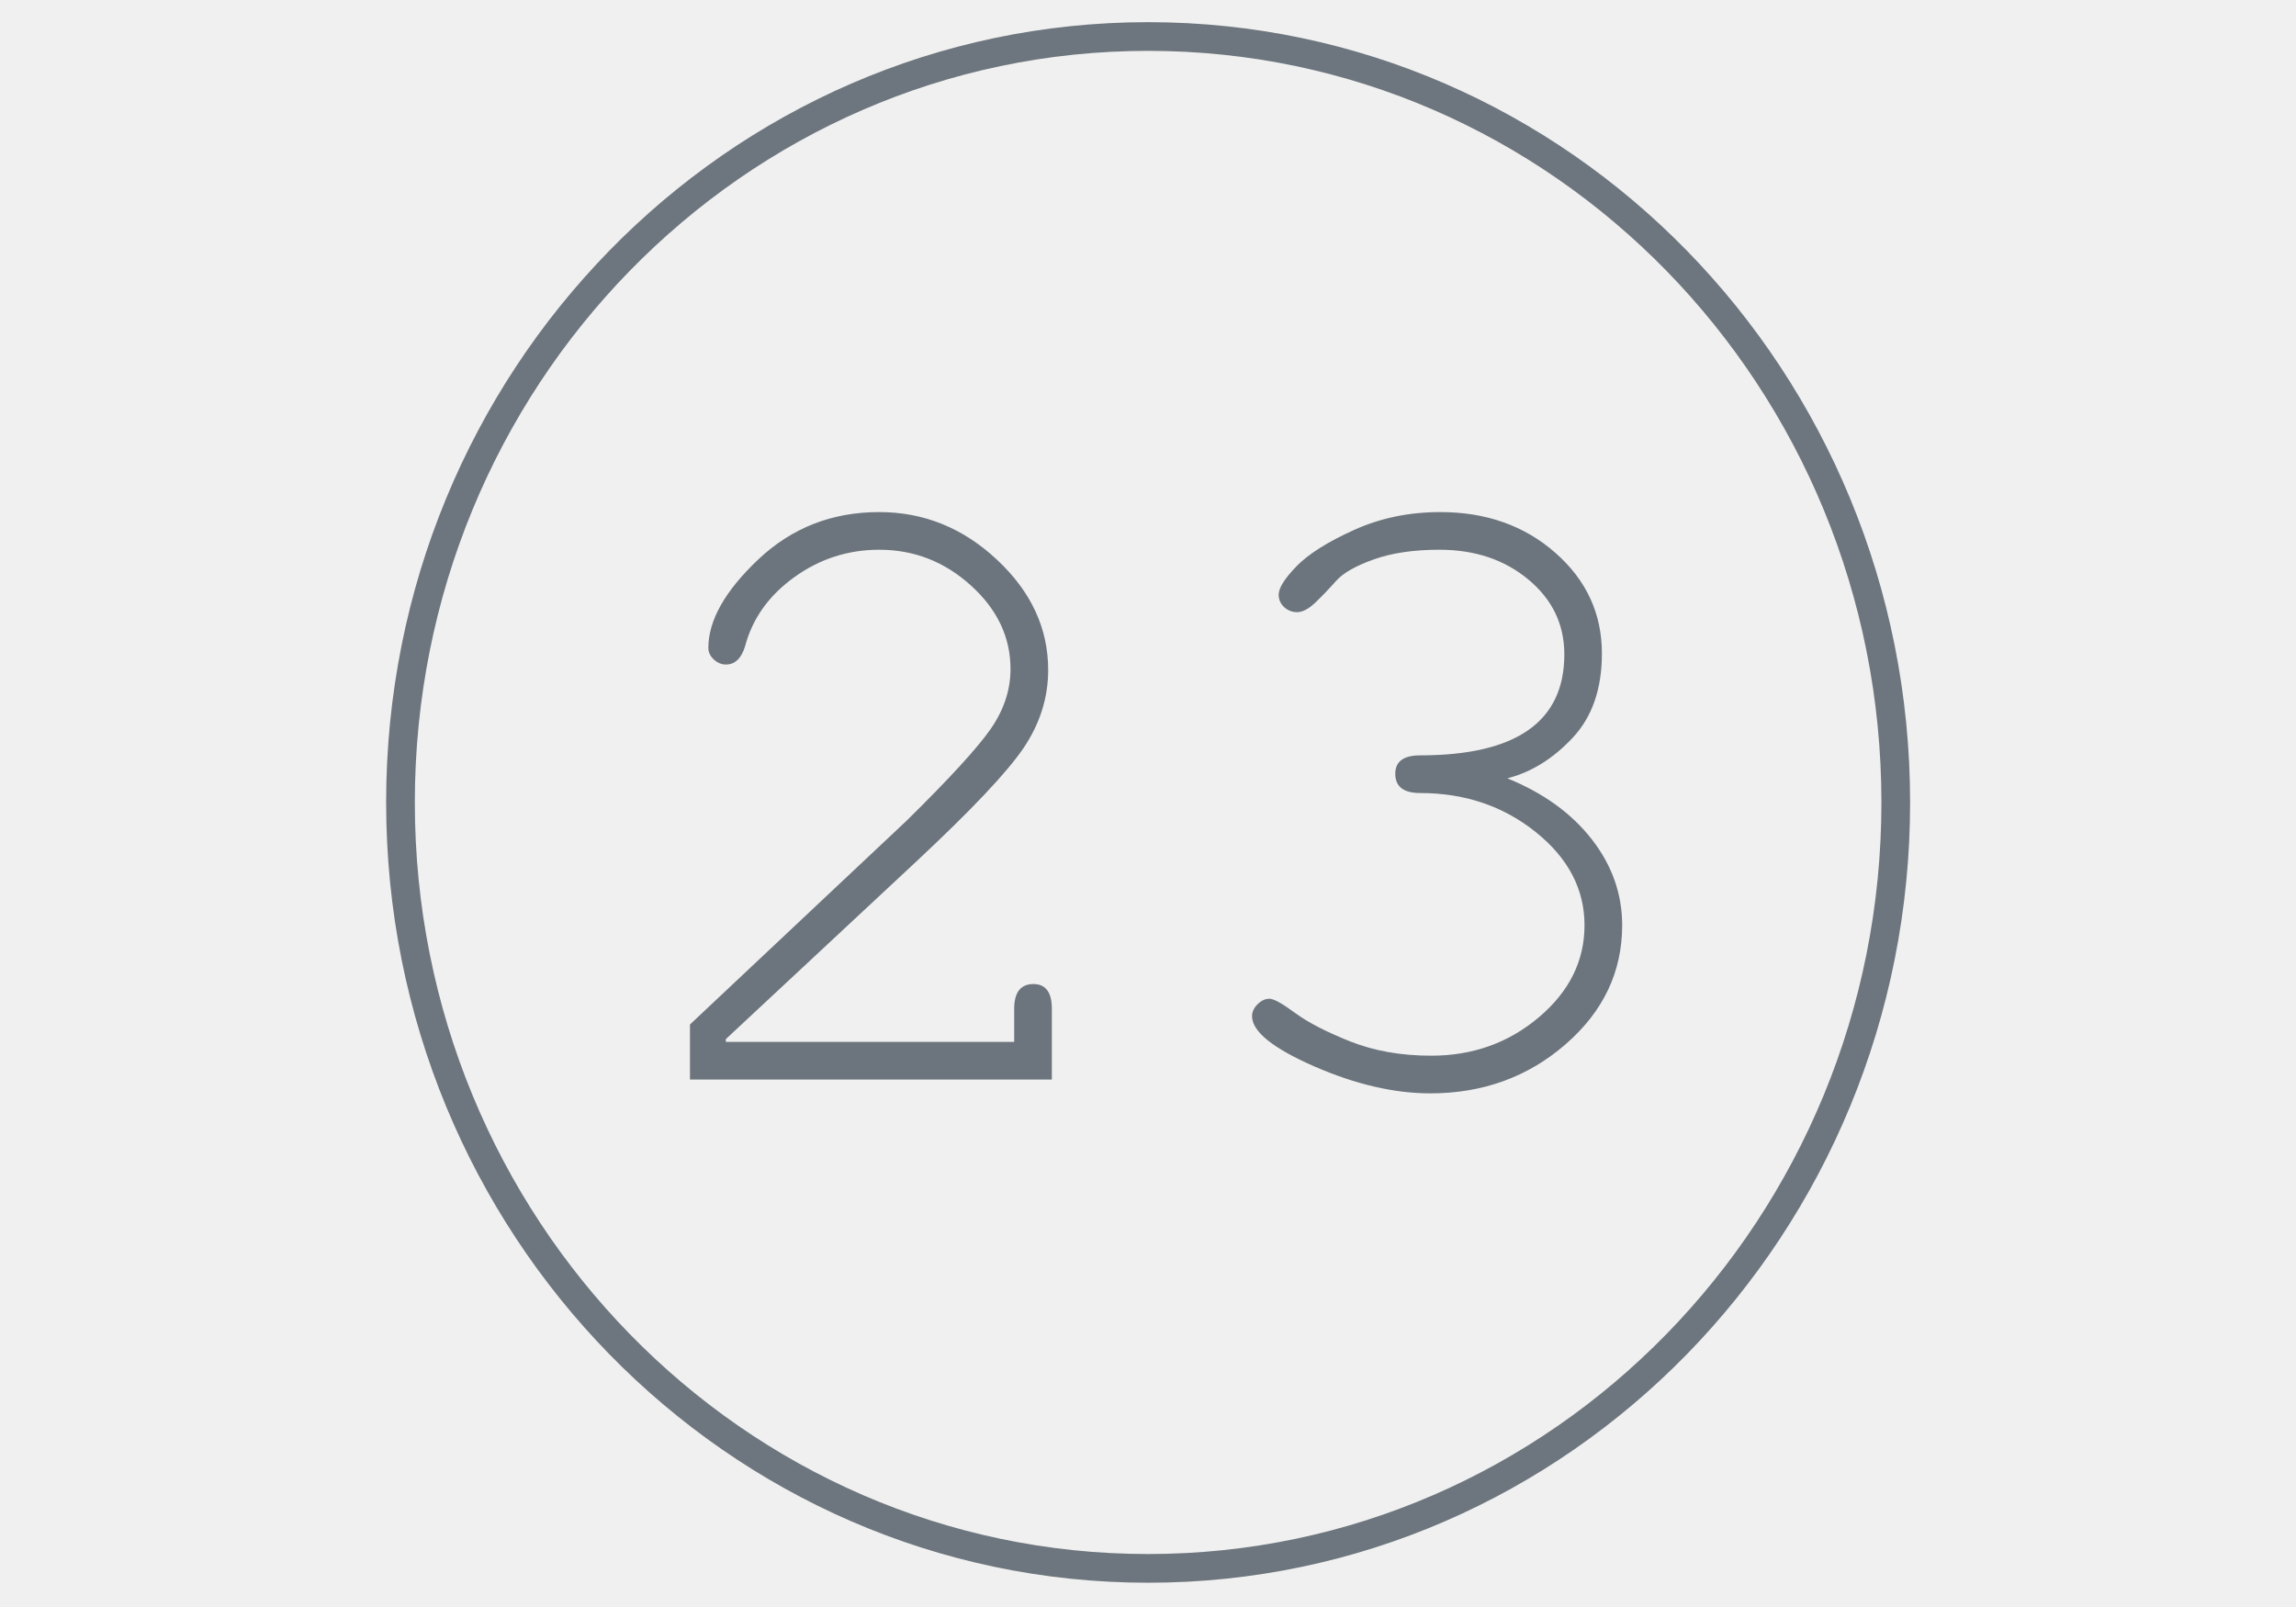
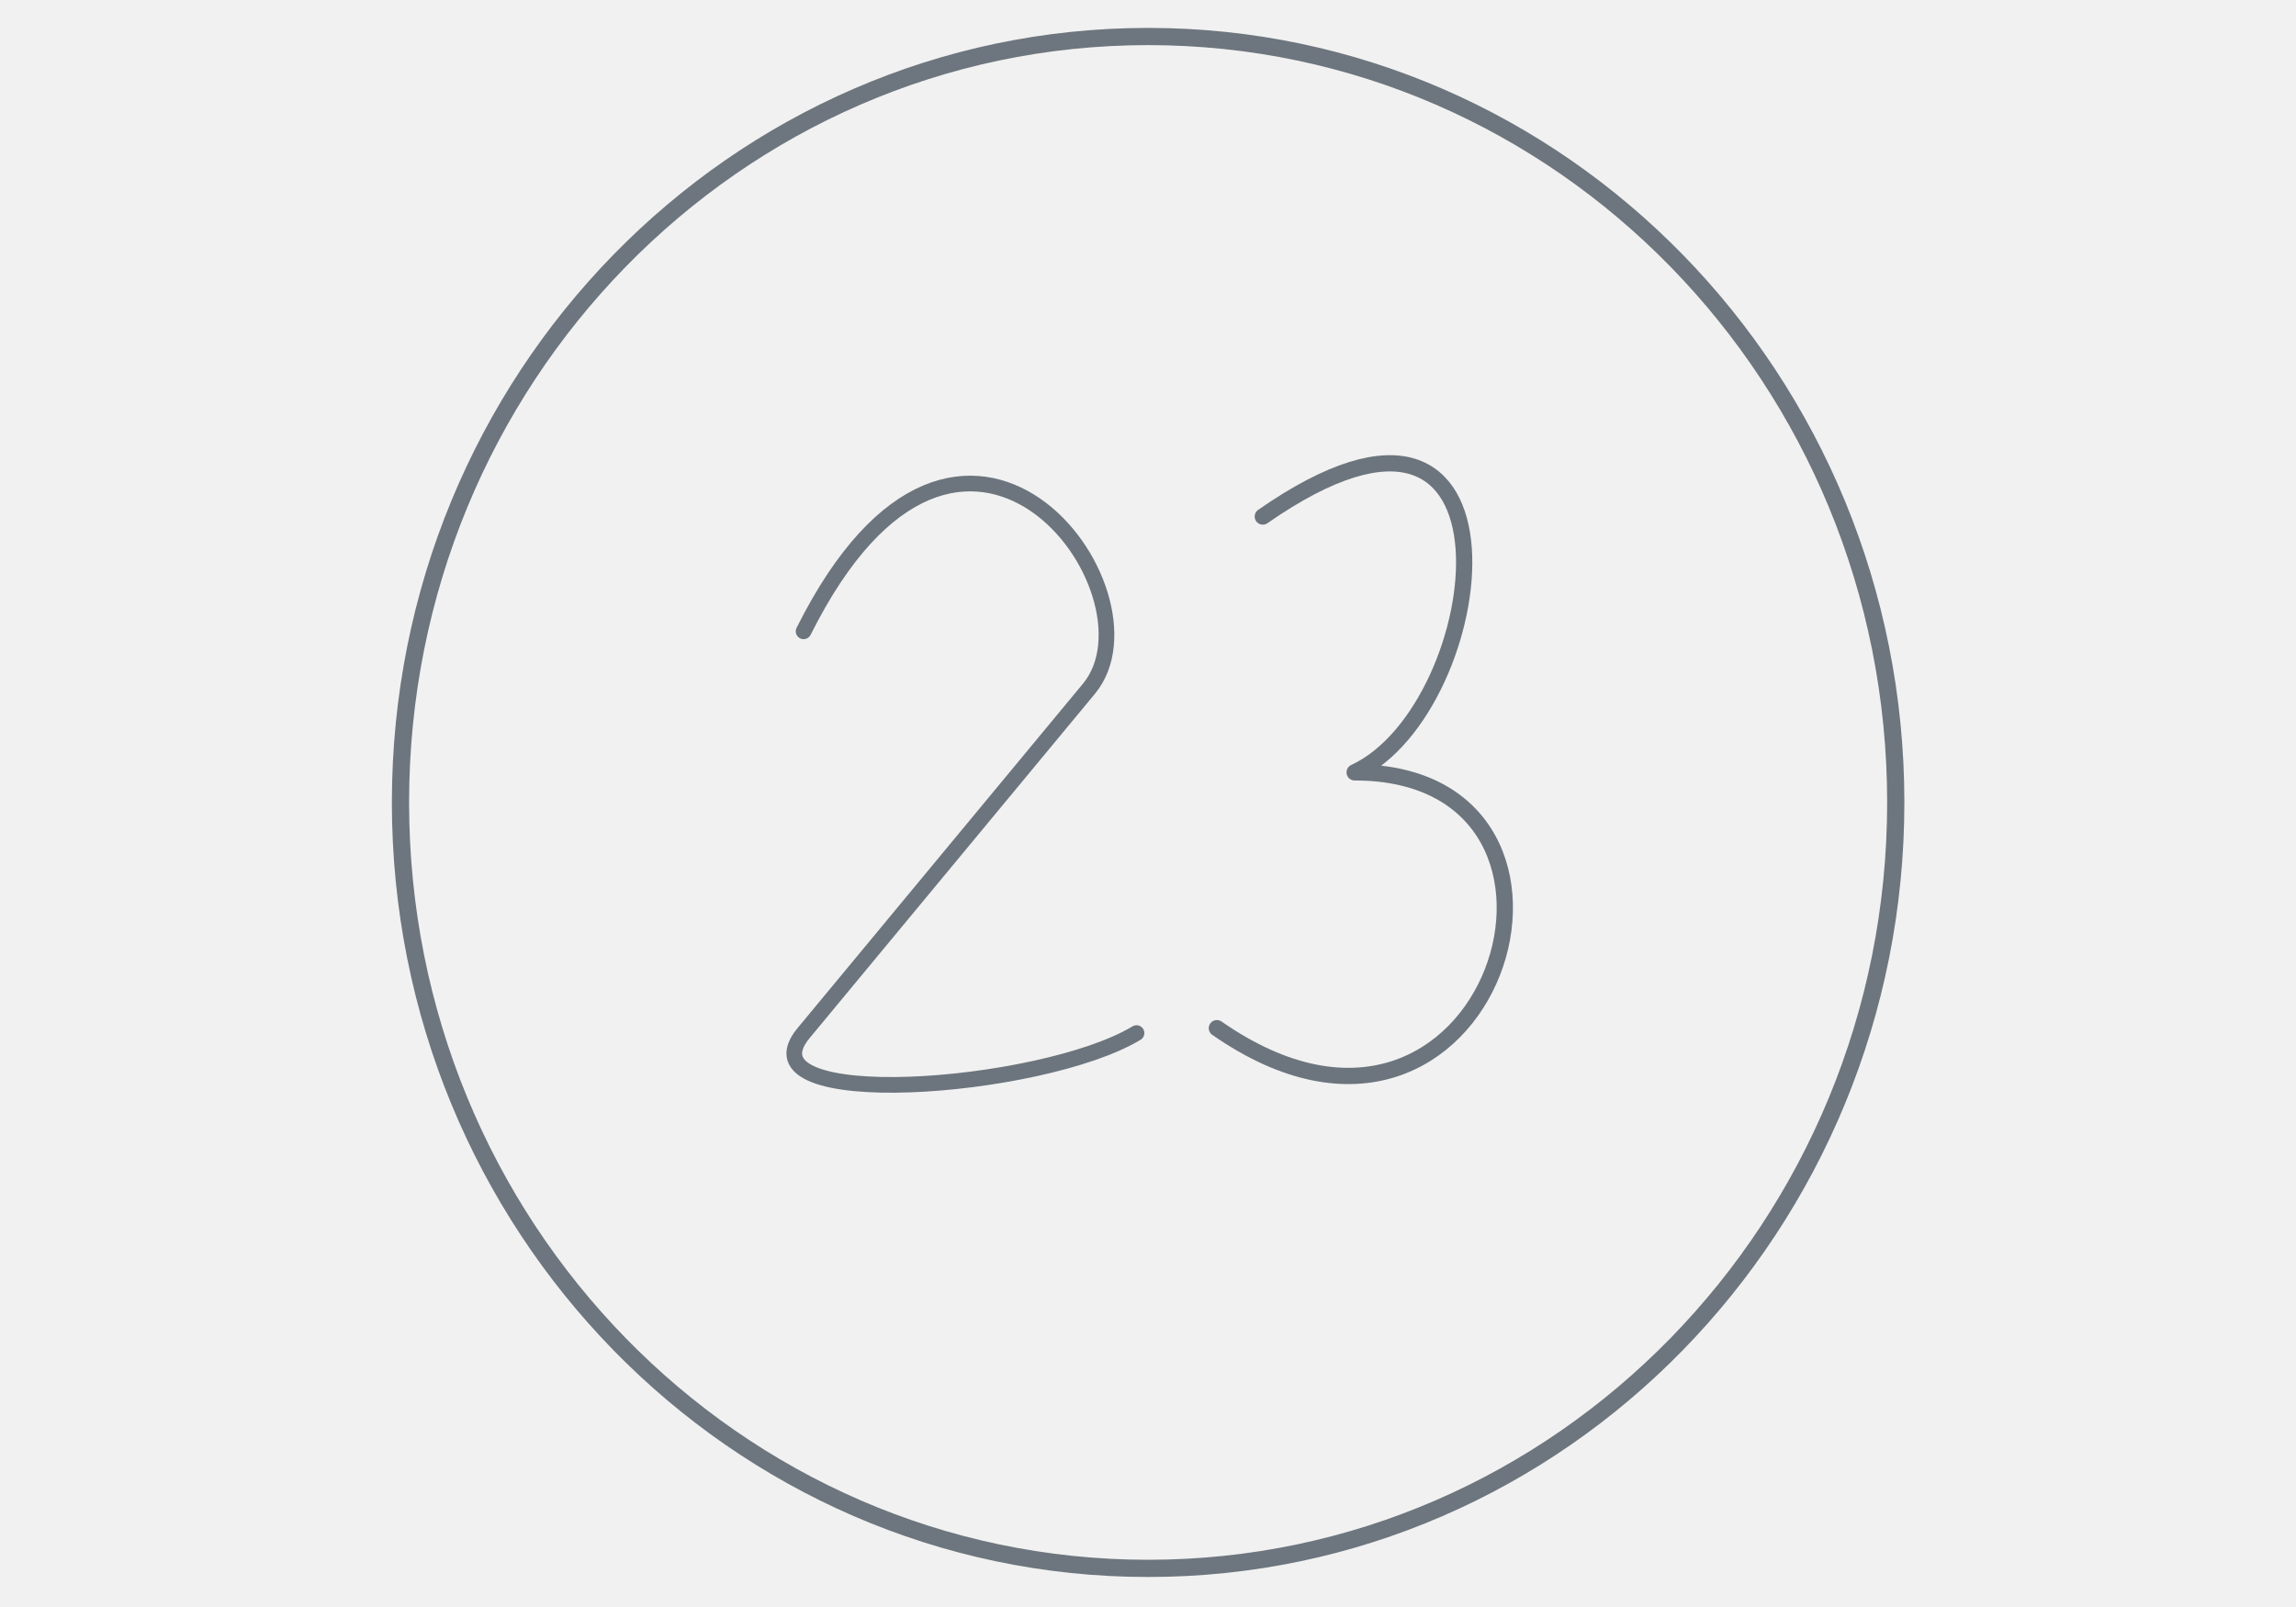
<svg xmlns="http://www.w3.org/2000/svg" version="1.1" id="svg1933" width="400" height="280" viewBox="0 0 400 280">
  <defs id="defs1937">
    <clipPath clipPathUnits="userSpaceOnUse" id="clipPath18">
      <path d="M 0,600 H 600 V 0 H 0 Z" id="path16" />
    </clipPath>
    <clipPath clipPathUnits="userSpaceOnUse" id="clipPath2085">
      <rect style="opacity:0.99;fill:#ffffff;stroke:#000000;stroke-width:0.75;stroke-linecap:round;stroke-linejoin:round;stroke-miterlimit:4;stroke-dasharray:none;stroke-opacity:1" id="rect2087" width="3554.803" height="3567.431" x="-4982.569" y="-1289.3" />
    </clipPath>
    <clipPath clipPathUnits="userSpaceOnUse" id="clipPath2208">
      <rect style="opacity:0.99;fill:#ffffff;stroke:#000000;stroke-width:1;stroke-linecap:round;stroke-linejoin:round;stroke-miterlimit:4;stroke-dasharray:none;stroke-opacity:1" id="rect2210" width="621.634" height="536.657" x="179.5" y="0.14" />
    </clipPath>
    <clipPath clipPathUnits="userSpaceOnUse" id="clipPath2233">
      <rect style="opacity:0.99;fill:#ffffff;stroke:#000000;stroke-width:2.036;stroke-linecap:round;stroke-linejoin:round;stroke-miterlimit:4;stroke-dasharray:none;stroke-opacity:1" id="rect2235" width="539.65" height="546.533" x="-715.962" y="-6.051" transform="scale(-1,1)" />
    </clipPath>
    <clipPath clipPathUnits="userSpaceOnUse" id="clipPath18-2">
      <path d="M 0,600 H 600 V 0 H 0 Z" id="path16-7" />
    </clipPath>
    <clipPath clipPathUnits="userSpaceOnUse" id="clipPath2085-0">
      <rect style="opacity:0.99;fill:#ffffff;stroke:#000000;stroke-width:0.75;stroke-linecap:round;stroke-linejoin:round;stroke-miterlimit:4;stroke-dasharray:none;stroke-opacity:1" id="rect2087-9" width="3554.803" height="3567.431" x="-4982.569" y="-1289.3" />
    </clipPath>
    <clipPath clipPathUnits="userSpaceOnUse" id="clipPath2208-3">
      <rect style="opacity:0.99;fill:#ffffff;stroke:#000000;stroke-width:1;stroke-linecap:round;stroke-linejoin:round;stroke-miterlimit:4;stroke-dasharray:none;stroke-opacity:1" id="rect2210-6" width="621.634" height="536.657" x="179.5" y="0.14" />
    </clipPath>
    <clipPath clipPathUnits="userSpaceOnUse" id="clipPath2233-0">
      <rect style="opacity:0.99;fill:#ffffff;stroke:#000000;stroke-width:2.036;stroke-linecap:round;stroke-linejoin:round;stroke-miterlimit:4;stroke-dasharray:none;stroke-opacity:1" id="rect2235-6" width="539.65" height="546.533" x="-715.962" y="-6.051" transform="scale(-1,1)" />
    </clipPath>
  </defs>
+   <g id="layer1">
+     <rect y="-3.843" x="-3.353" height="290.683" width="410.944" id="rect1251" style="opacity:0.99;fill:#f1f1f1;fill-opacity:1;stroke:none;stroke-width:3.098;stroke-linecap:round;stroke-linejoin:round;stroke-miterlimit:4;stroke-dasharray:none;stroke-opacity:1;paint-order:stroke fill markers" />
+   </g>
  <g id="g1941">
    <path id="path866" d="m 634.466,442.95 -162.548,10.739 c -15.032,0.993 -23.562,7.114 -18.534,27.049 l 36.271,143.798 c 4.08,16.174 14.882,19.441 25.695,22.291 0,0 59.717,9.963 90.624,23.882 15.085,6.794 -53.202,-5.914 -65.283,-13.639 -4.341,-2.776 8.859,-5.691 13.897,-6.773 45.363,-9.746 88.243,-20.595 131.978,-31.013 8.325,-1.983 17.309,-1.808 25.673,0.002 15.24,3.295 44.831,4.751 52.318,14.668 2.579,3.415 -20.308,9.326 -24.48,10.278 -42.835,9.768 -72.925,26.163 -117.527,33.567 -9.454,1.57 -19.179,2.583 -28.709,1.565 -26.256,-2.803 -52.035,-10.748 -76.404,-20.914 -13.548,-5.652 -11.807,6.178 -5.233,8.64 39.066,14.63 98.095,30.259 144.222,43.347 7.496,2.127 15.038,1.292 25.559,-0.191 34.844,-4.912 79.659,-25.226 108.78,-34.161 5.801,-1.78 6.673,-8.208 2.189,-12.296 -4.297,-3.918 -15.524,-7.04 -21.301,-6.379 -14.114,1.614 -42.49,12.81 -42.029,15.041 1.664,8.053 39.391,-0.183 42.228,-14.659 0.586,-2.988 -7.076,-5.778 -7.076,-5.778 -0.951,-0.776 -15.946,-3.055 -32.614,1.733 -9.306,2.673 -19.435,4.493 -28.375,8.934 -14.65,7.277 -3.818,9.958 3.812,12.149 7.277,2.089 15.466,3.98 23.205,5.269 12.835,2.137 26.608,-0.042 39.426,-2.282 15.062,-2.633 42.686,-12.834 42.686,-12.834 l 17.541,-8.392 c 12.254,-5.862 22.141,-14.567 0.827,-20.425 -1.374,-0.377 -82.639,-20.267 -124.329,-27.062 -6.362,-1.037 -14.314,-0.707 -20.663,0.408 -6.789,1.192 -21.616,-0.589 -19.771,6.052 1.856,6.684 15.742,-1.158 19.859,-6.741 2.108,-2.859 2.155,-15.645 0.258,-25.328 -6.97,-35.57 -19.302,-75.028 -27.186,-111.388 -2.181,-10.059 -13.806,-20.628 -24.025,-19.397 -43.013,5.182 -103.79,7.021 -156.814,11.784 -11.197,1.006 -14.921,10.693 -12.683,18.032 13.74,45.069 26.963,96.148 32.717,131.766 1.813,11.223 17.282,22.174 28.236,19.131 48.355,-13.436 90.565,-18.459 140.292,-29.091 8.206,-1.755 12.104,-14.733 10.365,-22.943 -7.847,-37.042 -28.707,-115.312 -31.028,-121.764 -2.364,-6.572 -4.446,-17.176 -12.049,-16.674 z" style="fill:none;stroke:#6c757d;stroke-width:3;stroke-linecap:butt;stroke-linejoin:miter;stroke-miterlimit:4;stroke-dasharray:none;stroke-opacity:1" />
    <g style="stroke:#6c757d;stroke-width:2.849;stroke-miterlimit:4;stroke-dasharray:none;stroke-opacity:1" id="g1941-6" transform="matrix(1,0,0,1.108803,423.8769,-56.72098)">
      <g style="stroke:#6c757d;stroke-width:2.849;stroke-miterlimit:4;stroke-dasharray:none;stroke-opacity:1" id="g1823" transform="translate(-180.4519,-13.35135)">
        <g style="stroke:#6c757d;stroke-width:2.849;stroke-miterlimit:4;stroke-dasharray:none;stroke-opacity:1" transform="rotate(180,341.8937,274.166)" id="g1807">
          <path style="fill:none;stroke:#6c757d;stroke-width:2.849;stroke-linecap:round;stroke-linejoin:miter;stroke-miterlimit:4;stroke-dasharray:none;stroke-opacity:1" d="M 313.16,307.643 Z" id="path1318-3-8-7-2" />
          <path style="fill:none;stroke:#6c757d;stroke-width:2.849;stroke-linecap:round;stroke-linejoin:miter;stroke-miterlimit:4;stroke-dasharray:none;stroke-opacity:1" d="M 302.298,271.258 Z" id="path1318-6-6-2-9" />
          <path id="path1318-3-8-7-61-3" d="M 298.661,276.339 Z" style="fill:none;stroke:#6c757d;stroke-width:2.849;stroke-linecap:round;stroke-linejoin:miter;stroke-miterlimit:4;stroke-dasharray:none;stroke-opacity:1" />
          <path id="path1318-6-6-0-5-1" d="M 298.606,186.636 Z" style="fill:none;stroke:#6c757d;stroke-width:2.849;stroke-linecap:round;stroke-linejoin:miter;stroke-miterlimit:4;stroke-dasharray:none;stroke-opacity:1" />
          <path style="fill:none;stroke:#6c757d;stroke-width:2.849;stroke-linecap:round;stroke-linejoin:miter;stroke-miterlimit:4;stroke-dasharray:none;stroke-opacity:1" d="M 304.111,189.594 Z" id="path1318-3-8-7-6-9-9" />
          <path id="path1318-6-2-4" d="M 219.453,247.816 Z" style="fill:none;stroke:#6c757d;stroke-width:2.849;stroke-linecap:round;stroke-linejoin:miter;stroke-miterlimit:4;stroke-dasharray:none;stroke-opacity:1" />
          <path style="fill:none;stroke:#6c757d;stroke-width:2.849;stroke-linecap:round;stroke-linejoin:miter;stroke-miterlimit:4;stroke-dasharray:none;stroke-opacity:1" d="M 220.946,257.26 Z" id="path1318-3-8-2-7" />
          <path style="fill:none;stroke:#6c757d;stroke-width:2.849;stroke-linecap:butt;stroke-linejoin:miter;stroke-miterlimit:4;stroke-dasharray:none;stroke-opacity:1" d="m 236.792,208.979 c -15.595,31.593 -19.322,43.287 -13.179,74.919 1.398,6.836 10.855,20.438 23.42,-2.546 6.608,-12.087 19.099,-5.907 28.546,-7.585 58.739,-21.377 -22.666,-99.83 -38.787,-64.788 z" id="path1555-8-8" />
          <path style="fill:none;stroke:#6c757d;stroke-width:2.849;stroke-linecap:butt;stroke-linejoin:miter;stroke-miterlimit:4;stroke-dasharray:none;stroke-opacity:1" d="m 240.509,222.702 c -12.022,-5.321 -20.738,1.177 -34.558,-9.869 -9.525,-7.613 -19.407,13.25 -17.444,31.215 1.352,12.38 5.587,25.153 21.42,30.309 14.419,4.696 29.243,1.757 36.007,-16.683 5.694,-15.523 4.38,-30.632 -5.425,-34.972 z" id="path1557-9-4" />
          <path style="fill:none;stroke:#6c757d;stroke-width:2.849;stroke-linecap:butt;stroke-linejoin:miter;stroke-miterlimit:4;stroke-dasharray:none;stroke-opacity:1" d="m 281.06,199.412 c -14.9,14.94 -36.219,21.314 -57.492,36.459 -20.78,0.527 -48.888,-28.463 -45.617,-37.924 18.473,-30.379 125.348,-22.491 103.109,1.466 z" id="path1559-7-5" />
          <path style="fill:none;stroke:#6c757d;stroke-width:2.849;stroke-linecap:butt;stroke-linejoin:miter;stroke-miterlimit:4;stroke-dasharray:none;stroke-opacity:1" d="m 182.665,235.53 c 0.181,6.463 -6.944,6.123 -7.893,1.159 -0.414,-2.167 -0.828,-4.333 -1.242,-6.5 -1.228,-6.426 8.637,-12.415 8.877,-3.845 0.086,3.062 0.172,6.124 0.258,9.186 z" id="path1561-3-0" />
          <path style="fill:none;stroke:#6c757d;stroke-width:2.849;stroke-linecap:round;stroke-linejoin:miter;stroke-miterlimit:4;stroke-dasharray:none;stroke-opacity:1" d="M 273.924,258.806 Z" id="path1318-3-3-6-3" />
          <path id="path1318-3-8-7-1-6" d="M 278.042,297.172 Z" style="fill:none;stroke:#6c757d;stroke-width:2.849;stroke-linecap:round;stroke-linejoin:miter;stroke-miterlimit:4;stroke-dasharray:none;stroke-opacity:1" />
        </g>
      </g>
      <path id="path1318-6-6-2" d="M 226.431,203.423 Z" style="fill:none;stroke:#6c757d;stroke-width:2.849;stroke-linecap:round;stroke-linejoin:miter;stroke-miterlimit:4;stroke-dasharray:none;stroke-opacity:1" />
      <path style="fill:none;stroke:#6c757d;stroke-width:2.849;stroke-linecap:round;stroke-linejoin:miter;stroke-miterlimit:4;stroke-dasharray:none;stroke-opacity:1" d="M 222.795,208.505 Z" id="path1318-3-8-7-61" />
      <path style="fill:none;stroke:#6c757d;stroke-width:2.849;stroke-linecap:round;stroke-linejoin:miter;stroke-miterlimit:4;stroke-dasharray:none;stroke-opacity:1" d="M 250.544,202.944 Z" id="path1318-3-8-1-7" />
      <path style="fill:none;stroke:#6c757d;stroke-width:2.849;stroke-linecap:round;stroke-linejoin:miter;stroke-miterlimit:4;stroke-dasharray:none;stroke-opacity:1" d="M 248.577,154.674 Z" id="path1318-3-3-6-7" />
      <path style="fill:none;stroke:#6c757d;stroke-width:2.849;stroke-linecap:round;stroke-linejoin:miter;stroke-miterlimit:4;stroke-dasharray:none;stroke-opacity:1" d="M 222.74,118.802 Z" id="path1318-6-6-0-5" />
      <path id="path1318-3-8-7-6-9" d="M 228.244,121.759 Z" style="fill:none;stroke:#6c757d;stroke-width:2.849;stroke-linecap:round;stroke-linejoin:miter;stroke-miterlimit:4;stroke-dasharray:none;stroke-opacity:1" />
      <path style="fill:none;stroke:#6c757d;stroke-width:2.849;stroke-linecap:round;stroke-linejoin:miter;stroke-miterlimit:4;stroke-dasharray:none;stroke-opacity:1" d="M 155.587,179.982 Z" id="path1318-6-2" />
      <path id="path1318-3-8-2" d="M 157.079,189.426 Z" style="fill:none;stroke:#6c757d;stroke-width:2.849;stroke-linecap:round;stroke-linejoin:miter;stroke-miterlimit:4;stroke-dasharray:none;stroke-opacity:1" />
      <path id="path1555-8" d="m 172.926,141.145 c -15.595,31.593 -19.322,43.287 -13.179,74.919 1.398,6.836 10.855,20.438 23.42,-2.546 6.608,-12.087 19.099,-5.907 28.546,-7.585 58.739,-21.377 -22.666,-99.83 -38.787,-64.788 z" style="fill:none;stroke:#6c757d;stroke-width:2.849;stroke-linecap:butt;stroke-linejoin:miter;stroke-miterlimit:4;stroke-dasharray:none;stroke-opacity:1" />
      <path id="path1557-9" d="m 176.642,154.868 c -12.022,-5.321 -20.738,1.177 -34.558,-9.869 -9.525,-7.613 -19.407,13.25 -17.444,31.215 1.352,12.38 5.587,25.153 21.42,30.309 14.419,4.696 29.243,1.757 36.007,-16.683 5.694,-15.523 4.38,-30.632 -5.425,-34.972 z" style="fill:none;stroke:#6c757d;stroke-width:2.849;stroke-linecap:butt;stroke-linejoin:miter;stroke-miterlimit:4;stroke-dasharray:none;stroke-opacity:1" />
      <path id="path1559-7" d="m 217.193,131.578 c -14.9,14.94 -36.219,21.314 -57.492,36.459 -20.78,0.527 -48.888,-28.463 -45.617,-37.924 18.473,-30.379 125.348,-22.491 103.109,1.466 z" style="fill:none;stroke:#6c757d;stroke-width:2.849;stroke-linecap:butt;stroke-linejoin:miter;stroke-miterlimit:4;stroke-dasharray:none;stroke-opacity:1" />
      <path id="path1561-3" d="m 118.799,167.696 c 0.181,6.463 -6.944,6.123 -7.893,1.159 -0.414,-2.167 -0.828,-4.333 -1.242,-6.5 -1.228,-6.426 8.637,-12.415 8.877,-3.845 0.086,3.062 0.172,6.124 0.258,9.186 z" style="fill:none;stroke:#6c757d;stroke-width:2.849;stroke-linecap:butt;stroke-linejoin:miter;stroke-miterlimit:4;stroke-dasharray:none;stroke-opacity:1" />
      <path id="path1318-3-3-6" d="M 204.058,190.972 Z" style="fill:none;stroke:#6c757d;stroke-width:2.849;stroke-linecap:round;stroke-linejoin:miter;stroke-miterlimit:4;stroke-dasharray:none;stroke-opacity:1" />
      <g style="stroke:#6c757d;stroke-width:2.849;stroke-miterlimit:4;stroke-dasharray:none;stroke-opacity:1" id="g1878" transform="matrix(0,-1,-1,0,446.4758,693.1984)">
        <path id="path1557-9-3" d="m 543.466,140.331 c -12.022,-5.321 -20.738,1.177 -34.558,-9.869 -9.525,-7.613 -19.407,13.25 -17.444,31.215 1.352,12.38 5.587,25.153 21.42,30.309 14.419,4.696 29.243,1.757 36.007,-16.683 5.694,-15.523 4.38,-30.632 -5.425,-34.972 z" style="fill:none;stroke:#6c757d;stroke-width:2.849;stroke-linecap:butt;stroke-linejoin:miter;stroke-miterlimit:4;stroke-dasharray:none;stroke-opacity:1" />
        <path id="path1561-3-2" d="m 485.622,153.16 c 0.181,6.463 -6.944,6.123 -7.893,1.159 -0.414,-2.167 -0.828,-4.333 -1.242,-6.5 -1.228,-6.426 8.637,-12.415 8.877,-3.845 0.086,3.062 0.172,6.124 0.258,9.186 z" style="fill:none;stroke:#6c757d;stroke-width:2.849;stroke-linecap:butt;stroke-linejoin:miter;stroke-miterlimit:4;stroke-dasharray:none;stroke-opacity:1" />
      </g>
      <g style="stroke:#6c757d;stroke-width:2.849;stroke-miterlimit:4;stroke-dasharray:none;stroke-opacity:1" id="g1906" transform="rotate(-90,111.3022,121.0493)">
        <path id="path1559-7-0" d="m -3.879,156.181 c -14.9,14.94 -36.219,21.314 -57.492,36.459 -20.78,0.527 -48.888,-28.463 -45.617,-37.924 18.473,-30.379 125.348,-22.491 103.109,1.466 z" style="fill:none;stroke:#6c757d;stroke-width:2.849;stroke-linecap:butt;stroke-linejoin:miter;stroke-miterlimit:4;stroke-dasharray:none;stroke-opacity:1" />
        <path id="path1561-3-6" d="m -102.274,192.299 c 0.181,6.463 -6.944,6.123 -7.893,1.159 -0.414,-2.167 -0.828,-4.333 -1.242,-6.5 -1.228,-6.426 8.637,-12.415 8.877,-3.845 0.086,3.062 0.172,6.124 0.258,9.186 z" style="fill:none;stroke:#6c757d;stroke-width:2.849;stroke-linecap:butt;stroke-linejoin:miter;stroke-miterlimit:4;stroke-dasharray:none;stroke-opacity:1" />
      </g>
    </g>
    <g style="stroke:#6c757d;stroke-opacity:1;stroke-width:3;stroke-miterlimit:4;stroke-dasharray:none" id="g1941-8" transform="translate(459.5447,-248.859)">
      <path id="path1318-3" d="M 215.169,149.18 Z" style="fill:none;stroke:#6c757d;stroke-width:3;stroke-linecap:round;stroke-linejoin:miter;stroke-miterlimit:4;stroke-dasharray:none;stroke-opacity:1" />
      <path id="path1257-2" d="M 218.755,219.749 C 205.798,191.742 203.18,158.753 190.502,129.722 178.174,101.491 156.682,84.134 132.578,96.83 104.019,108.896 90.395,166.071 112.629,198.773 l 70.164,103.196 c 23.545,34.629 78.354,2.269 56.845,-36.732" style="fill:none;stroke:#6c757d;stroke-width:3;stroke-linecap:round;stroke-linejoin:miter;stroke-miterlimit:4;stroke-dasharray:none;stroke-opacity:1" />
      <path id="path1318-6" d="M 218.755,219.749 Z" style="fill:none;stroke:#6c757d;stroke-width:3;stroke-linecap:round;stroke-linejoin:miter;stroke-miterlimit:4;stroke-dasharray:none;stroke-opacity:1" />
      <path id="path1320-4" d="M 239.638,265.236 218.755,219.749" style="fill:none;stroke:#6c757d;stroke-width:3;stroke-linecap:round;stroke-linejoin:miter;stroke-miterlimit:4;stroke-dasharray:none;stroke-opacity:1" />
      <path d="m -97.194,173.322 a 0.689,0.58 0 0 1 0.181,0.805 0.689,0.58 0 0 1 -0.957,0.153 0.689,0.58 0 0 1 -0.183,-0.805 0.689,0.58 0 0 1 0.956,-0.155" transform="matrix(-0.9372412,0.3486818,0.3486818,0.9372412,0,0)" id="path1324-0" style="opacity:0.99;fill:none;stroke:#6c757d;stroke-width:3;stroke-linecap:round;stroke-linejoin:round;stroke-miterlimit:4;stroke-dasharray:none;stroke-opacity:1" />
      <path style="fill:none;stroke:#6c757d;stroke-width:3;stroke-linecap:round;stroke-linejoin:miter;stroke-miterlimit:4;stroke-dasharray:none;stroke-opacity:1" d="M 216.579,205.976 Z" id="path1318-3-8" />
      <path style="fill:none;stroke:#6c757d;stroke-width:3;stroke-linecap:round;stroke-linejoin:miter;stroke-miterlimit:4;stroke-dasharray:none;stroke-opacity:1" d="m 263.268,280.633 c -7.854,-29.842 -26.853,-56.938 -35.575,-87.393 -8.482,-29.614 -2.973,-56.685 23.694,-62.255 29.7,-8.893 76.626,26.498 80.321,65.87 l 11.659,124.243 c 3.912,41.692 -58.951,51.665 -67.217,7.9" id="path1257" />
      <path style="fill:none;stroke:#6c757d;stroke-width:3;stroke-linecap:round;stroke-linejoin:miter;stroke-miterlimit:4;stroke-dasharray:none;stroke-opacity:1" d="m 257.868,169.58 c 0,0 14.585,26.654 23.892,38.577 15.067,11.453 65.984,42.432 63.549,69.379 -10.742,118.887 -55.803,88.591 -110.16,-31.36 -16.139,-35.615 -49.593,-58.725 -78.046,-65.351 -1.291,-1.686 -1.319,-3.223 0.504,-4.539 10.358,2.808 10.435,15.355 -0.806,11.116 -1.273,-1.245 -0.914,-2.136 0.079,-2.889 26.483,6.117 72.939,58.924 75.157,62.803 12.722,22.252 18.299,35.591 27.192,35.059 10.744,-0.643 10.685,-45.345 28.395,-68.578 1.368,0.344 2.827,0.591 2.793,2.434 -5.964,10.429 -13.898,0.708 -7.703,-8.055 1.554,0.276 2.952,0.773 2.94,3.275 -17.71,23.233 -29.324,81.945 -57.588,94.381 -29.372,12.924 -66.996,-22.216 -72.217,-32.025 -10.875,-20.432 0.015,-76.626 2.48,-98.143 1.271,-15.072 -6.16,-44.957 -6.16,-44.957" id="path1259" />
      <path style="fill:none;stroke:#6c757d;stroke-width:3;stroke-linecap:round;stroke-linejoin:miter;stroke-miterlimit:4;stroke-dasharray:none;stroke-opacity:1" d="M 276.149,328.999 263.268,280.633" id="path1320" />
      <path d="m 187.747,242.6 a 0.689,0.58 0 0 1 0.181,0.805 0.689,0.58 0 0 1 -0.957,0.153 0.689,0.58 0 0 1 -0.183,-0.805 0.689,0.58 0 0 1 0.956,-0.155" style="opacity:0.99;fill:none;stroke:#6c757d;stroke-width:3;stroke-linecap:round;stroke-linejoin:round;stroke-miterlimit:4;stroke-dasharray:none;stroke-opacity:1" id="path1324" transform="rotate(-19.16658)" />
    </g>
-     <rect x="69.77" y="6.361" width="260.502" height="266.911" ry="133.652" style="opacity:0.99;fill:none;stroke:#6c757d;stroke-width:5;stroke-linecap:round;stroke-linejoin:bevel;stroke-miterlimit:4;stroke-dasharray:none;stroke-opacity:1" id="rect2" />
+     <rect x="69.77" y="6.361" width="260.502" height="266.911" ry="133.652" style="opacity:0.99;fill:none;stroke:#6c757d;stroke-width:3;stroke-linecap:round;stroke-linejoin:bevel;stroke-miterlimit:4;stroke-dasharray:none;stroke-opacity:1" id="rect2" />
    <g transform="translate(448.9141,130.1786)" id="g1148-3">
      <rect x="69.77" y="6.361" width="260.502" height="266.911" ry="133.652" style="opacity:0.99;fill:none;stroke:#6c757d;stroke-width:3;stroke-linecap:round;stroke-linejoin:bevel;stroke-miterlimit:4;stroke-dasharray:none;stroke-opacity:1" id="rect2-6" />
      <path d="m 186.676,141.776 c 13.847,-48.993 8.263,-83.091 0,-100.337 -8.263,27.005 -15.569,54.872 0,100.337 z" style="fill:none;stroke:#6c757d;stroke-width:3;stroke-linejoin:round;stroke-miterlimit:4;stroke-dasharray:none;stroke-opacity:1" id="path4-7" />
      <path d="m 186.676,242.112 c 13.847,-48.992 8.263,-83.091 0,-100.337 -8.263,27.005 -15.569,54.872 0,100.337 z" style="fill:none;stroke:#6c757d;stroke-width:3;stroke-linejoin:round;stroke-miterlimit:4;stroke-dasharray:none;stroke-opacity:1" id="path6-5" />
      <path d="M 186.676,143.736 C 225.694,125.981 244.438,102.974 250.941,87.688 229.175,97.016 207.333,107.481 186.676,143.736 Z" style="fill:none;stroke:#6c757d;stroke-width:3;stroke-linecap:round;stroke-linejoin:round;stroke-miterlimit:4;stroke-dasharray:none;stroke-opacity:1" id="path8-3" />
      <path d="m 186.676,139.816 c 23.296,36.529 48.581,52.128 64.265,56.047 -12.47,-20.538 -25.974,-40.762 -64.265,-56.047 z" style="fill:none;stroke:#6c757d;stroke-width:3;stroke-linecap:round;stroke-linejoin:round;stroke-miterlimit:4;stroke-dasharray:none;stroke-opacity:1" id="path10-5" />
    </g>
-     <text id="text1191" y="188.097" x="106.767" style="font-size:160px;line-height:1.25;font-family:sans-serif;fill:#6c757d;fill-opacity:1;stroke:none;stroke-opacity:1" xml:space="preserve">
-       <tspan style="font-style:normal;font-variant:normal;font-weight:normal;font-stretch:normal;font-size:160px;font-family:FreeMono;-inkscape-font-specification:FreeMono;fill:#6c757d;fill-opacity:1;stroke:none;stroke-opacity:1" y="188.097" x="106.767" id="tspan1189">23</tspan>
-     </text>
+     <path id="path1247" d="m 140,110 c 27.688,-55.413 63.511,-6.651 49.714,10 L 140,180 c -11.531,13.917 41.429,10 58,0" style="fill:none;stroke:#6c757d;stroke-width:2.731;stroke-linecap:round;stroke-linejoin:round;stroke-miterlimit:4;stroke-dasharray:none;stroke-opacity:1" />
+     <path id="path1249" d="m 220,90 c 48,-33.43 40,33.43 16,44.573 48,0 24,78.002 -24,44.573" style="fill:none;stroke:#6c757d;stroke-width:2.833;stroke-linecap:round;stroke-linejoin:round;stroke-miterlimit:4;stroke-dasharray:none;stroke-opacity:1" />
  </g>
</svg>
